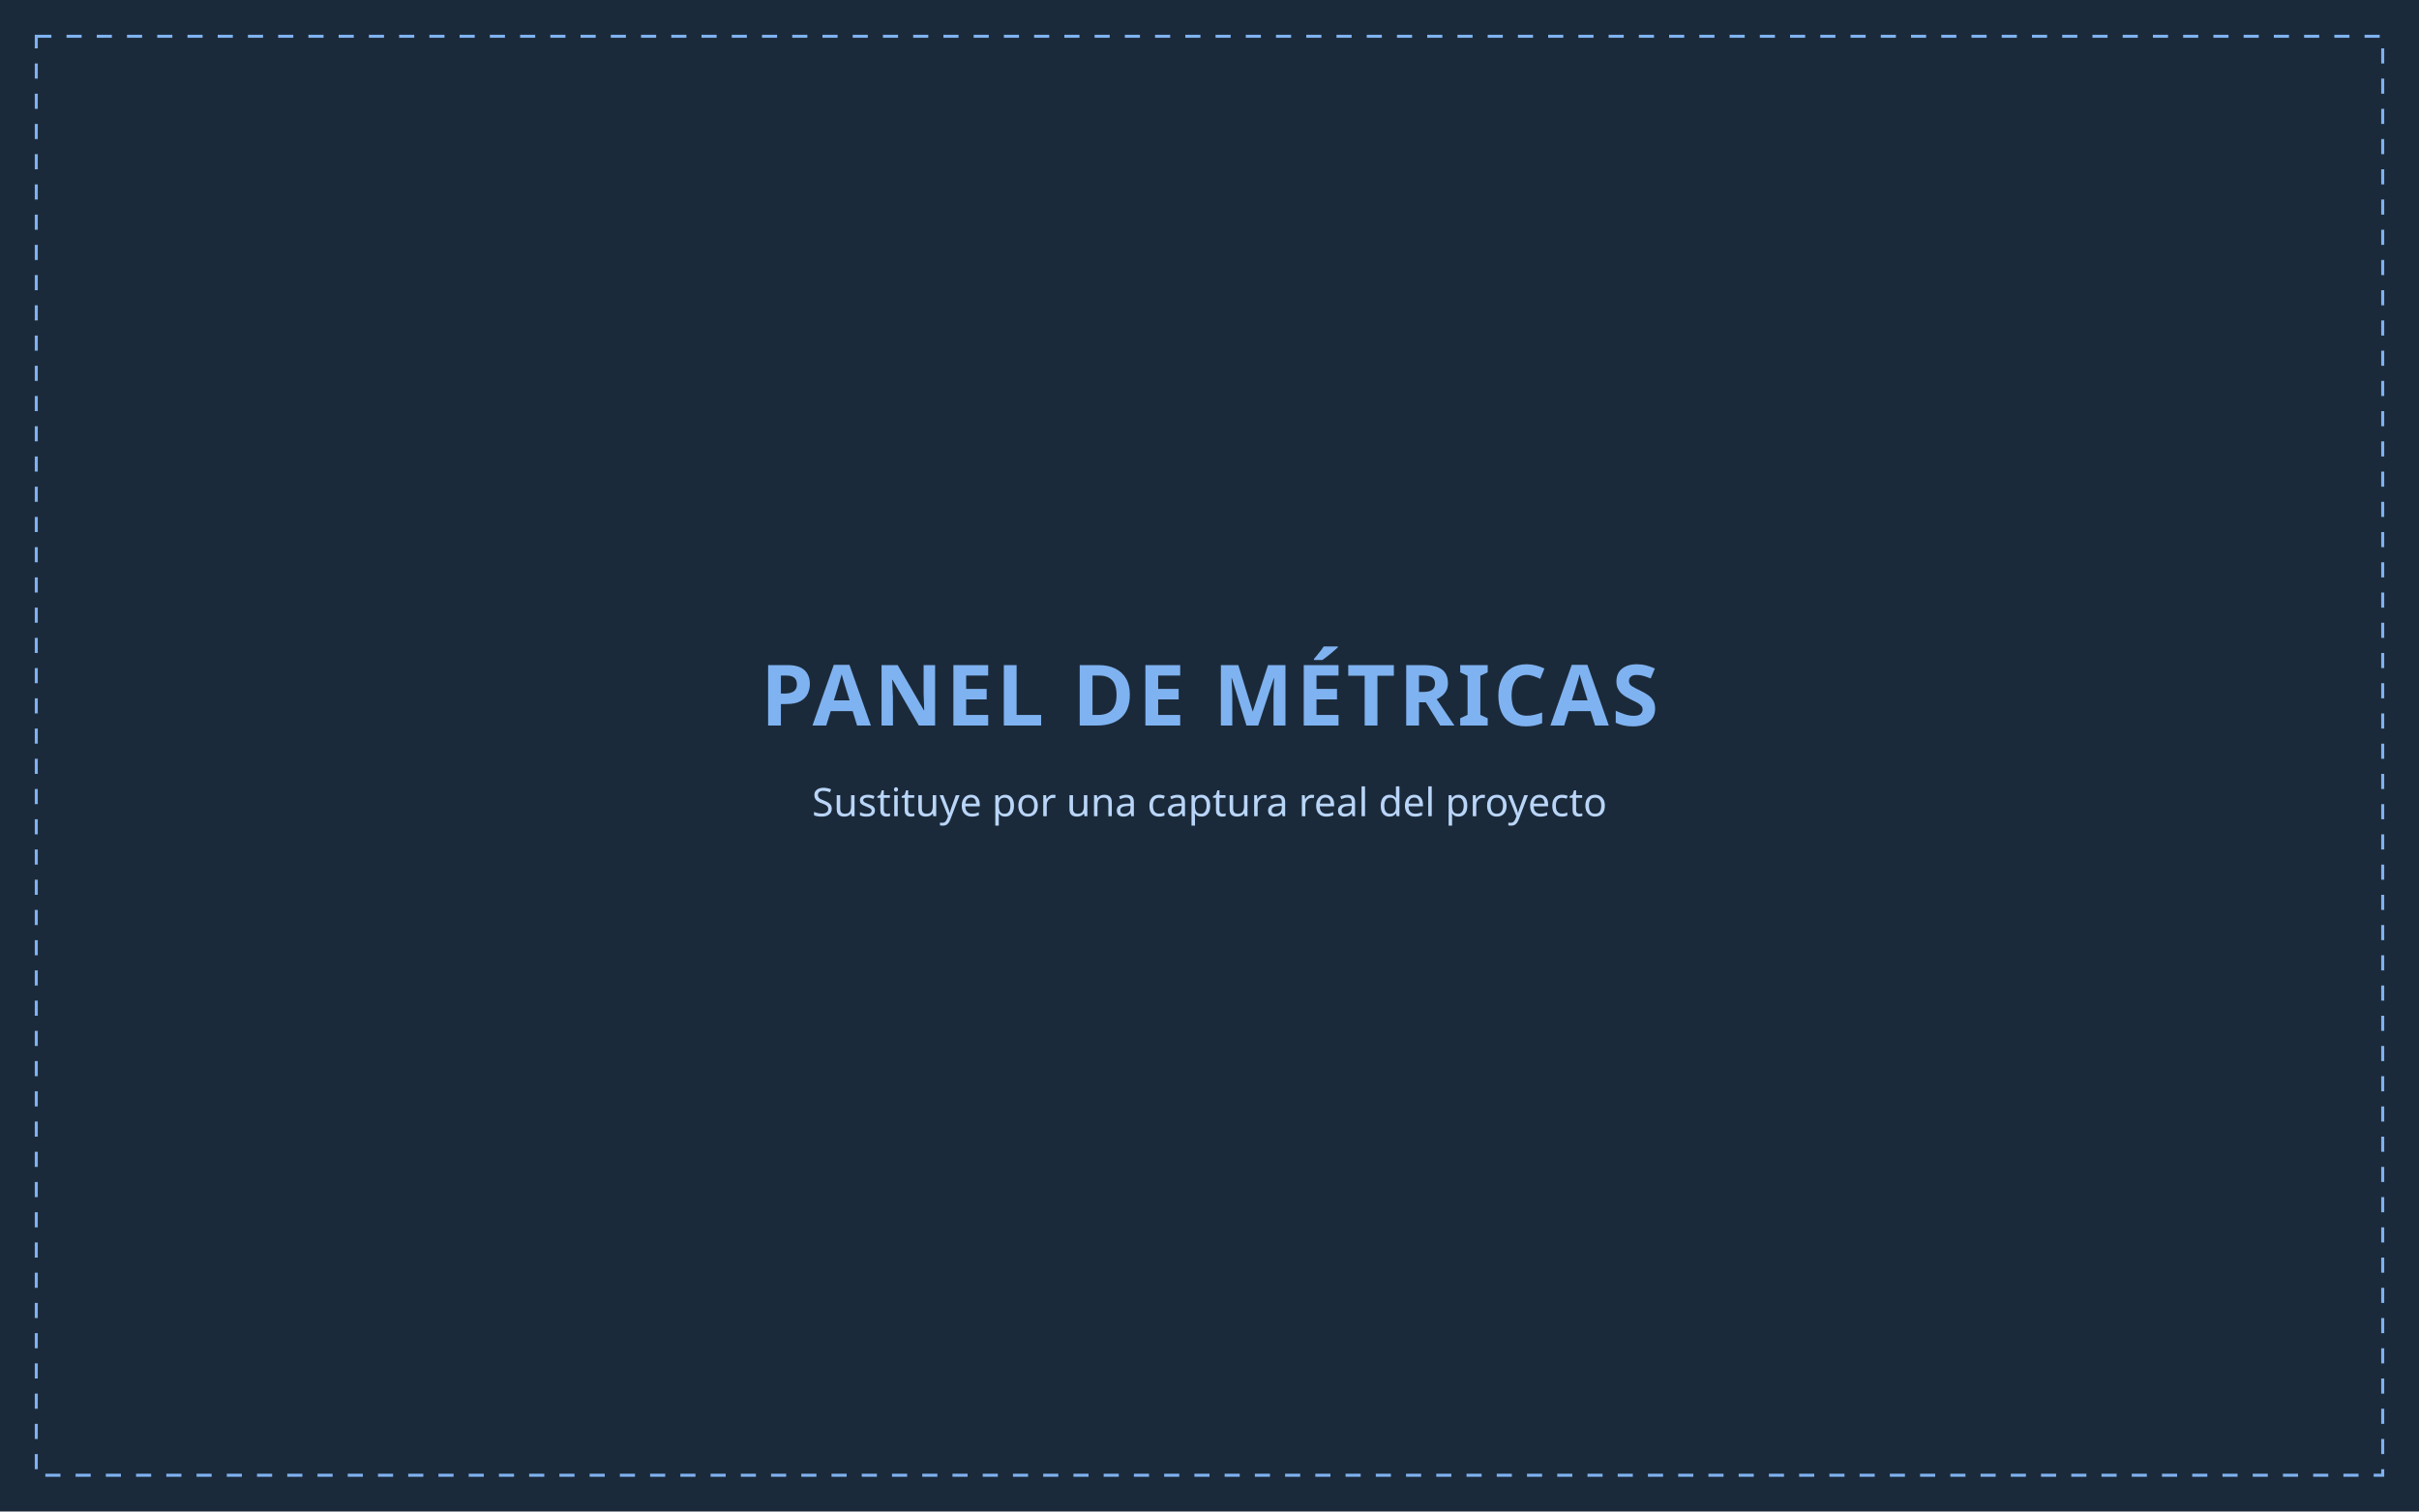
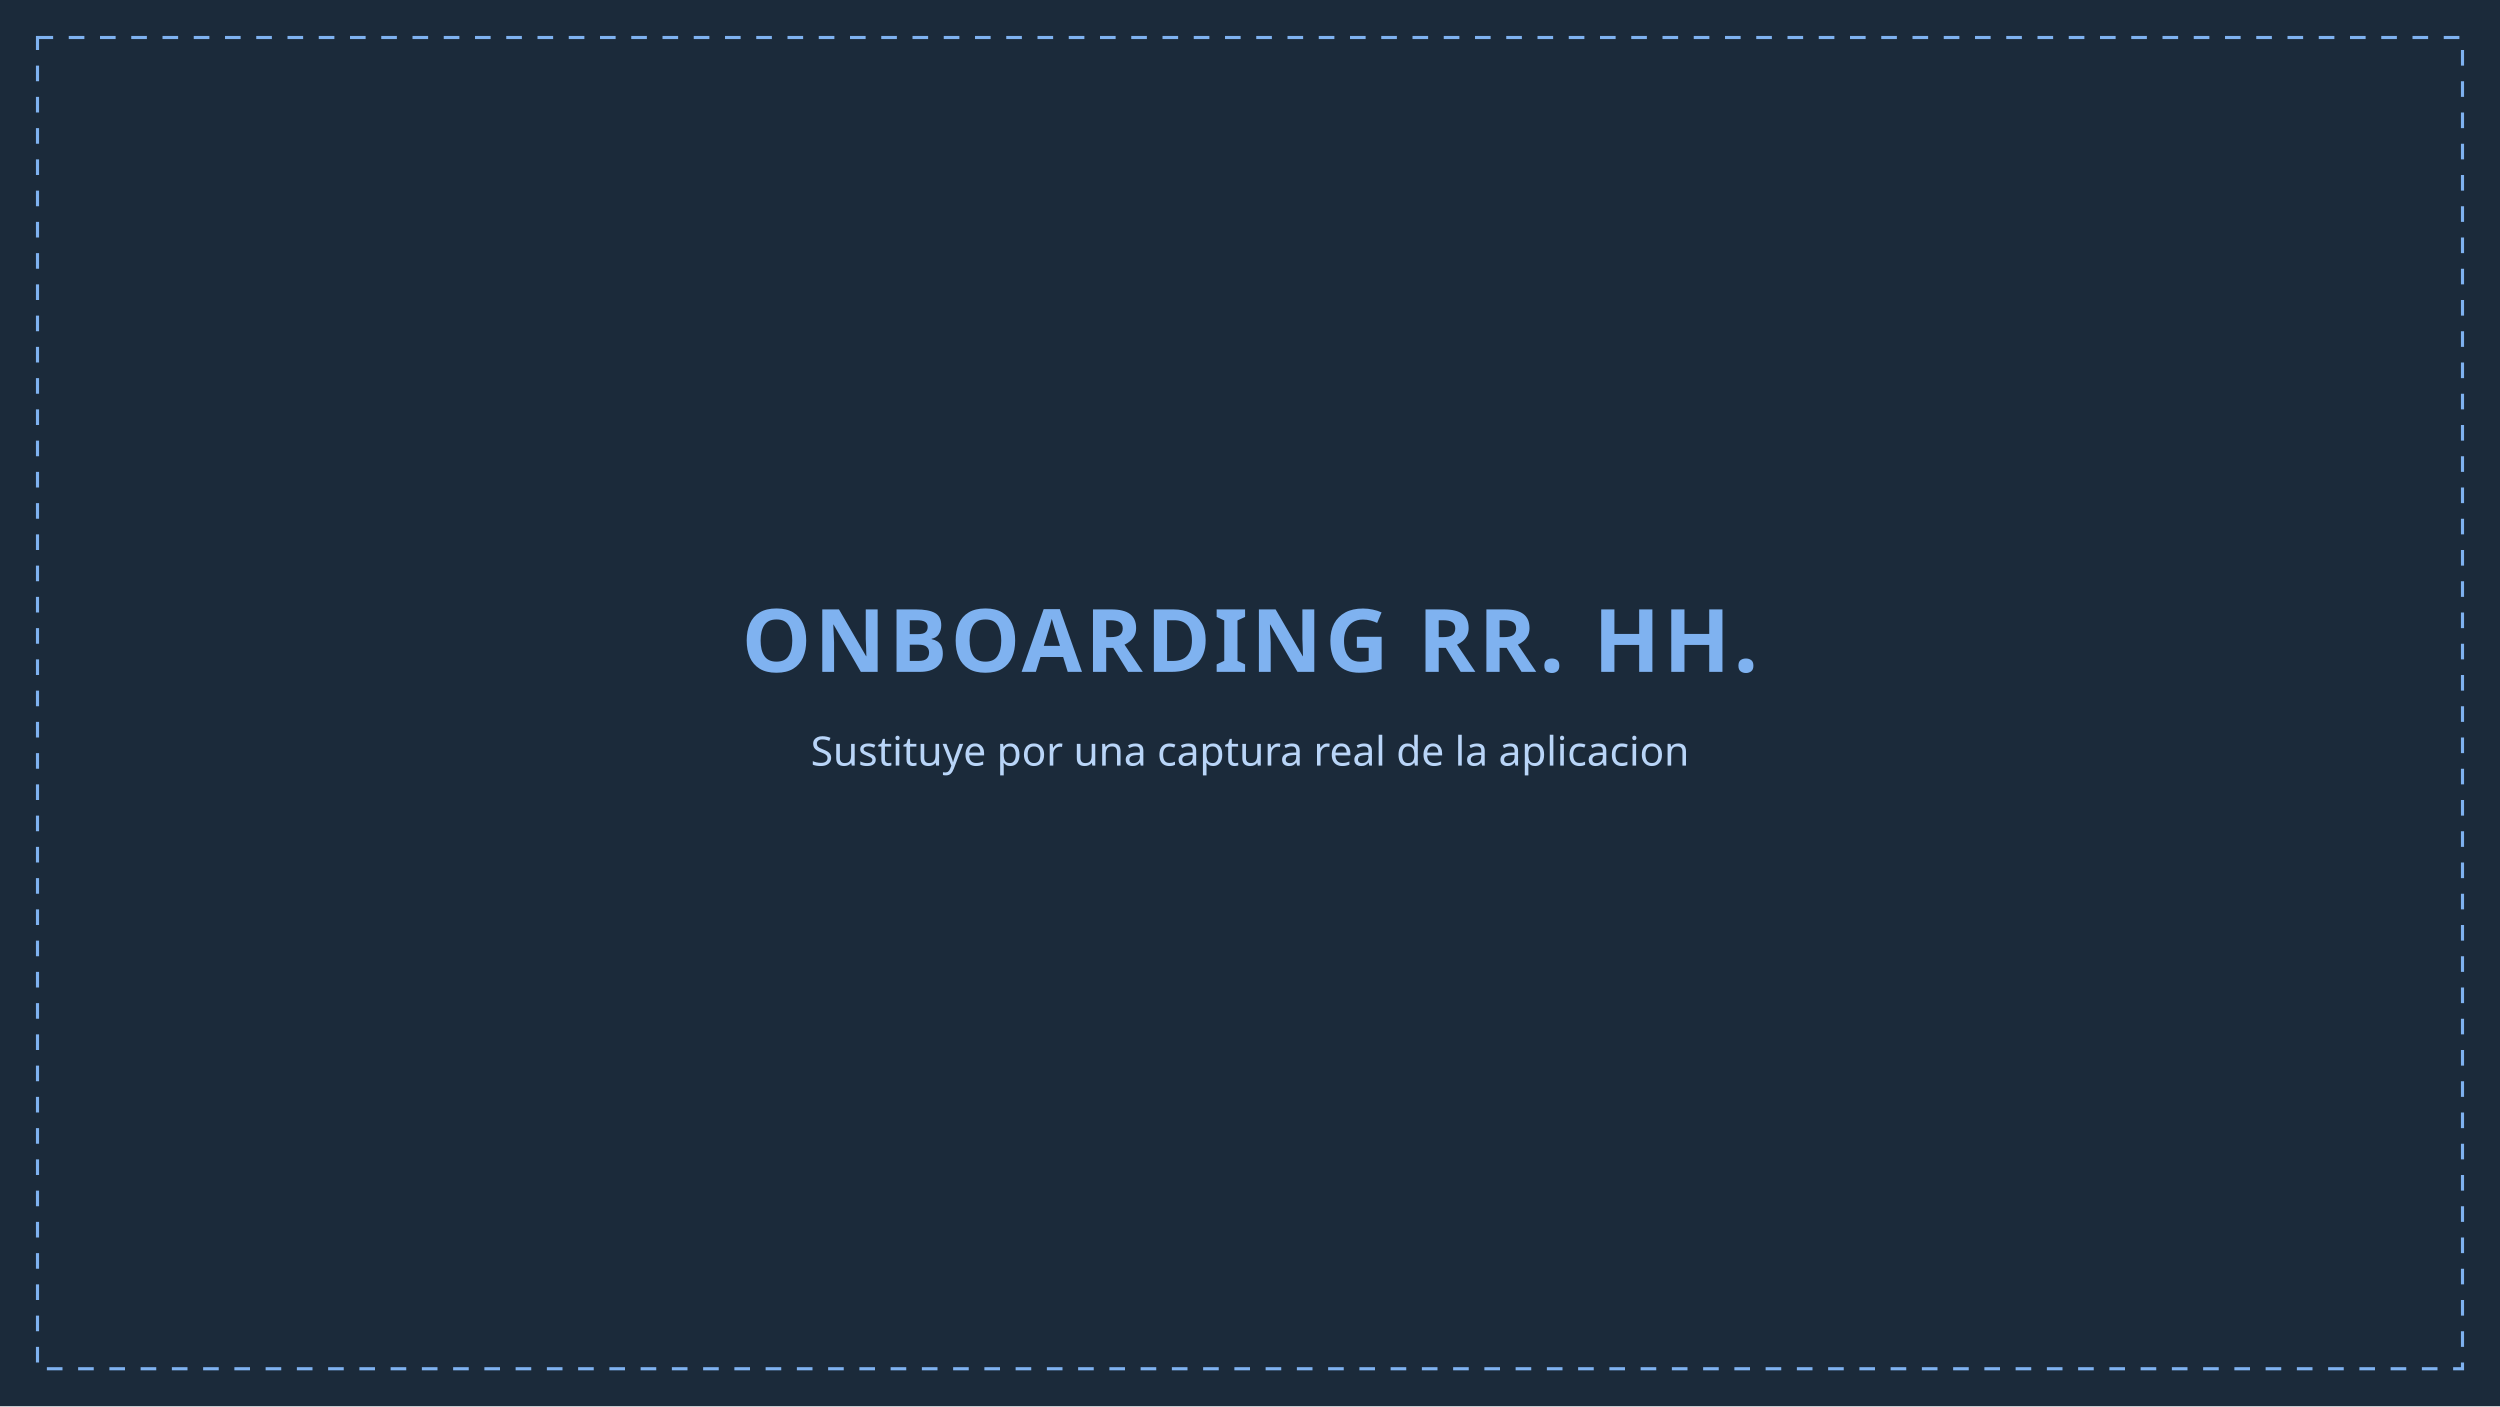
- <svg xmlns="http://www.w3.org/2000/svg" viewBox="0 0 1600 1000" role="img" aria-label="Captura de pantalla pendiente: Panel de métricas">
-   <rect width="1600" height="1000" fill="#1b2a3a" />
-   <rect x="24" y="24" width="1552" height="952" fill="none" stroke="#7fb2f0" stroke-width="2" stroke-dasharray="10 10" />
-   <text x="800" y="480" font-family="Barlow Condensed, sans-serif" font-size="56" font-weight="600" letter-spacing="2" fill="#7fb2f0" text-anchor="middle">PANEL DE MÉTRICAS</text>
-   <text x="800" y="540" font-family="Barlow, sans-serif" font-size="26" fill="#b9d5f8" text-anchor="middle">Sustituye por una captura real del proyecto</text>
+ <svg xmlns="http://www.w3.org/2000/svg" viewBox="0 0 1600 900" role="img" aria-label="Captura de pantalla pendiente: ONBOARDING RR. HH.">
+   <rect width="1600" height="900" fill="#1b2a3a" />
+   <rect x="24" y="24" width="1552" height="852" fill="none" stroke="#7fb2f0" stroke-width="2" stroke-dasharray="10 10" />
+   <text x="800" y="430" font-family="Barlow Condensed, sans-serif" font-size="56" font-weight="600" letter-spacing="2" fill="#7fb2f0" text-anchor="middle">ONBOARDING RR. HH.</text>
+   <text x="800" y="490" font-family="Barlow, sans-serif" font-size="26" fill="#b9d5f8" text-anchor="middle">Sustituye por una captura real de la aplicacion</text>
</svg>
